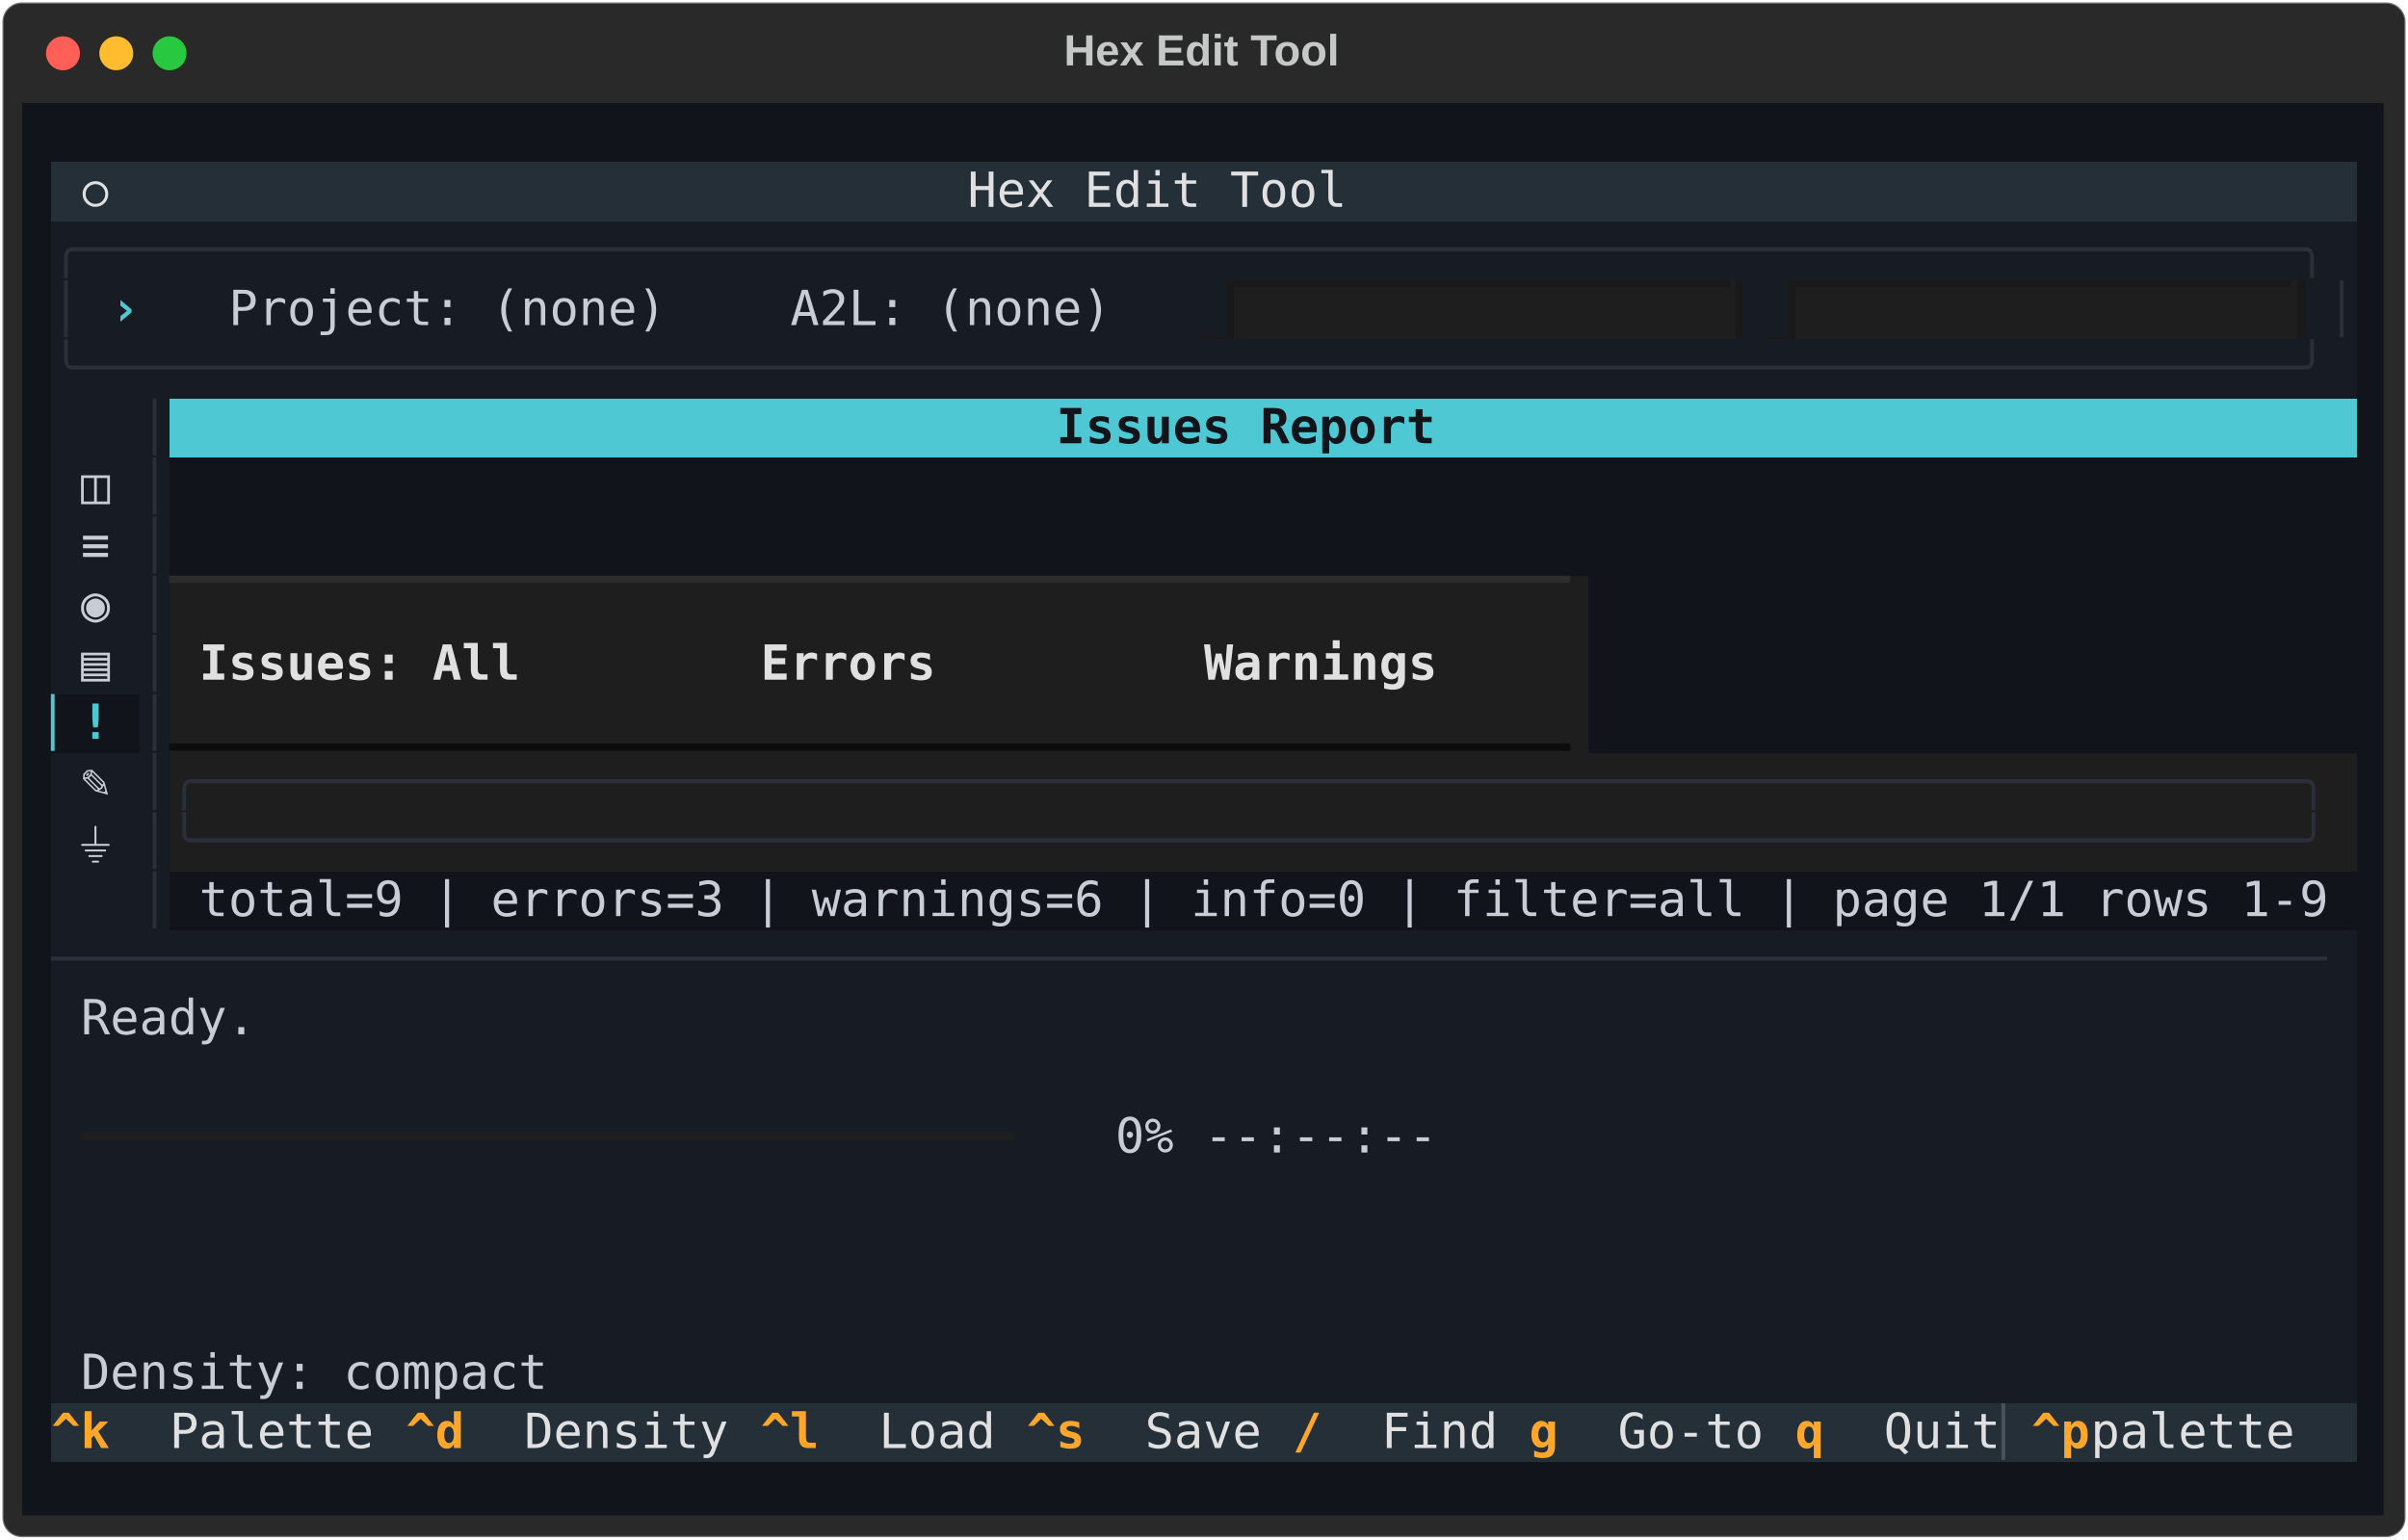
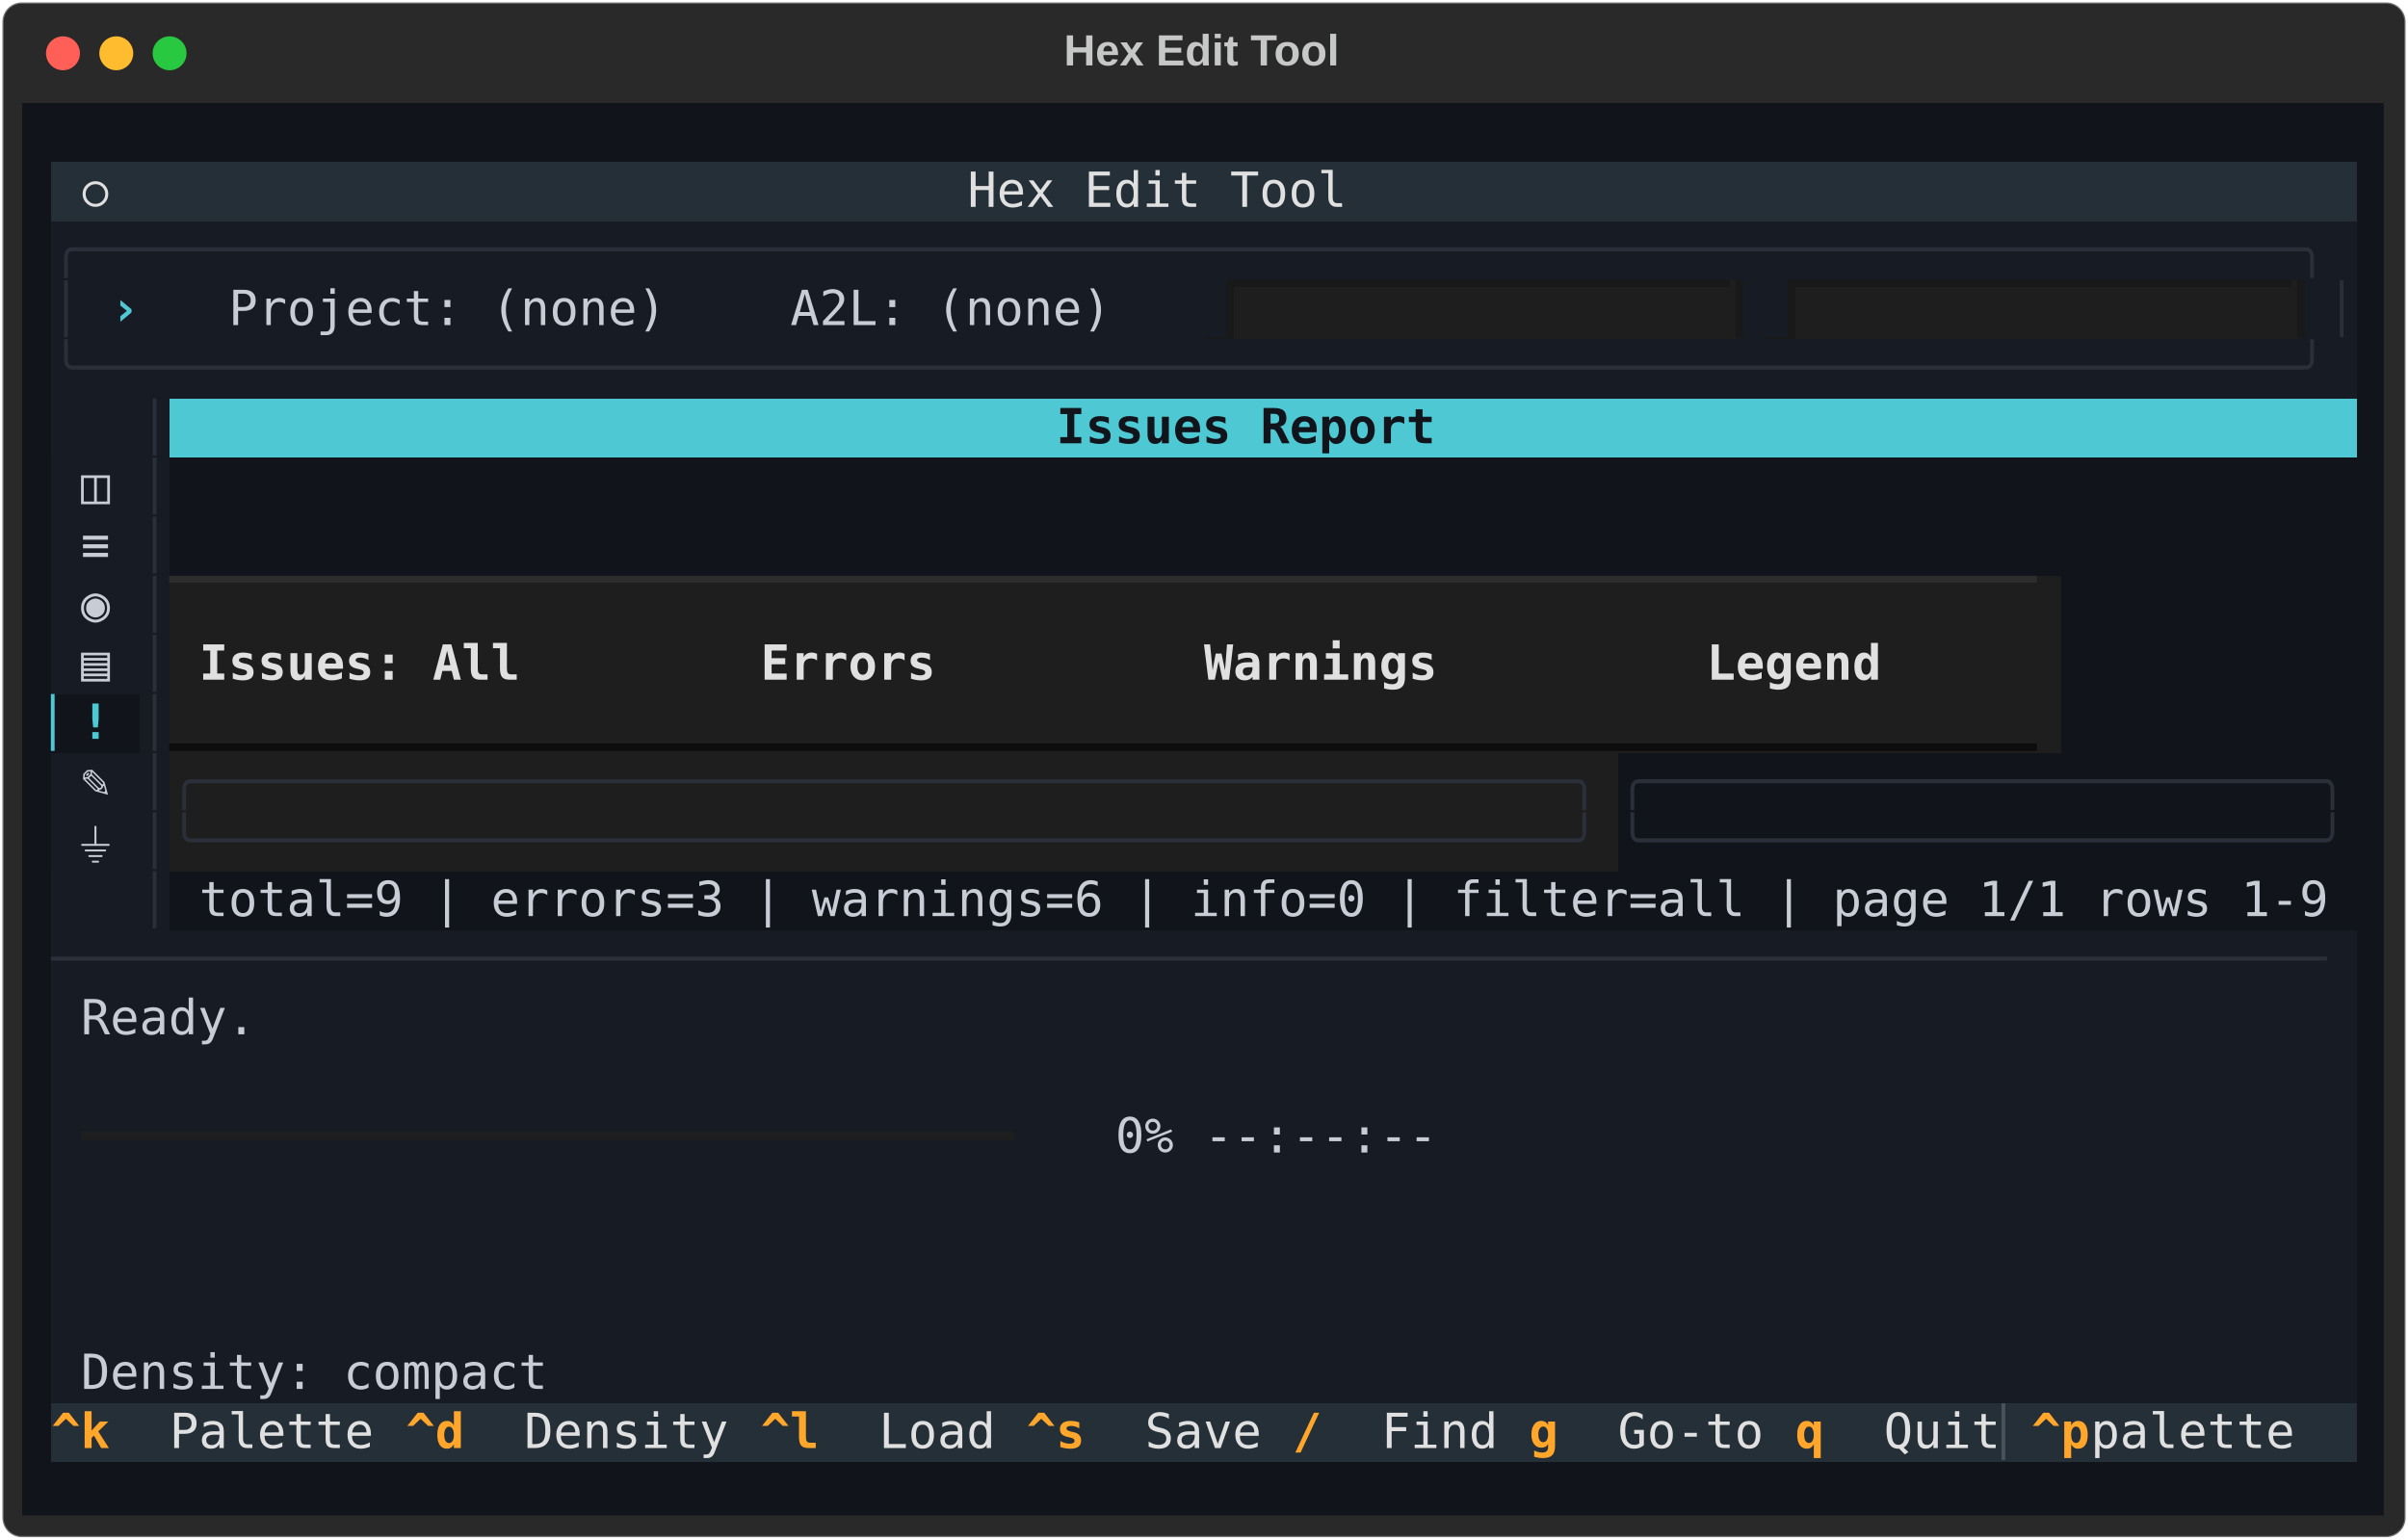
<svg xmlns="http://www.w3.org/2000/svg" class="rich-terminal" viewBox="0 0 994 635.6">
  <style>

    @font-face {
        font-family: "Fira Code";
        src: local("FiraCode-Regular"),
                url("https://cdnjs.cloudflare.com/ajax/libs/firacode/6.2.0/woff2/FiraCode-Regular.woff2") format("woff2"),
                url("https://cdnjs.cloudflare.com/ajax/libs/firacode/6.2.0/woff/FiraCode-Regular.woff") format("woff");
        font-style: normal;
        font-weight: 400;
    }
    @font-face {
        font-family: "Fira Code";
        src: local("FiraCode-Bold"),
                url("https://cdnjs.cloudflare.com/ajax/libs/firacode/6.2.0/woff2/FiraCode-Bold.woff2") format("woff2"),
                url("https://cdnjs.cloudflare.com/ajax/libs/firacode/6.2.0/woff/FiraCode-Bold.woff") format("woff");
        font-style: bold;
        font-weight: 700;
    }

    .terminal-matrix {
        font-family: Fira Code, monospace;
        font-size: 20px;
        line-height: 24.4px;
        font-variant-east-asian: full-width;
    }

    .terminal-title {
        font-size: 18px;
        font-weight: bold;
        font-family: arial;
    }

    .terminal-r1 { fill: #c5c8c6 }
.terminal-r2 { fill: #e0e0e0 }
.terminal-r3 { fill: #2a2f3a }
.terminal-r4 { fill: #4ec9d4;font-weight: bold }
.terminal-r5 { fill: #c8ccd4 }
.terminal-r6 { fill: #171b23 }
.terminal-r7 { fill: #191919 }
.terminal-r8 { fill: #11141a;font-weight: bold }
.terminal-r9 { fill: #2d2d2d }
.terminal-r10 { fill: #e0e0e0;font-weight: bold }
.terminal-r11 { fill: #4ec9d4 }
.terminal-r12 { fill: #0d0d0d }
.terminal-r13 { fill: #1e1e1e }
.terminal-r14 { fill: #ffa62b;font-weight: bold }
.terminal-r15 { fill: #495259 }
    </style>
  <defs>
    <clipPath id="terminal-clip-terminal">
      <rect x="0" y="0" width="975.0" height="584.6" />
    </clipPath>
    <clipPath id="terminal-line-0">
      <rect x="0" y="1.5" width="976" height="24.65" />
    </clipPath>
    <clipPath id="terminal-line-1">
      <rect x="0" y="25.9" width="976" height="24.65" />
    </clipPath>
    <clipPath id="terminal-line-2">
      <rect x="0" y="50.3" width="976" height="24.65" />
    </clipPath>
    <clipPath id="terminal-line-3">
      <rect x="0" y="74.7" width="976" height="24.65" />
    </clipPath>
    <clipPath id="terminal-line-4">
      <rect x="0" y="99.1" width="976" height="24.65" />
    </clipPath>
    <clipPath id="terminal-line-5">
      <rect x="0" y="123.5" width="976" height="24.65" />
    </clipPath>
    <clipPath id="terminal-line-6">
      <rect x="0" y="147.9" width="976" height="24.65" />
    </clipPath>
    <clipPath id="terminal-line-7">
      <rect x="0" y="172.3" width="976" height="24.65" />
    </clipPath>
    <clipPath id="terminal-line-8">
      <rect x="0" y="196.7" width="976" height="24.65" />
    </clipPath>
    <clipPath id="terminal-line-9">
      <rect x="0" y="221.1" width="976" height="24.65" />
    </clipPath>
    <clipPath id="terminal-line-10">
      <rect x="0" y="245.5" width="976" height="24.65" />
    </clipPath>
    <clipPath id="terminal-line-11">
      <rect x="0" y="269.9" width="976" height="24.65" />
    </clipPath>
    <clipPath id="terminal-line-12">
      <rect x="0" y="294.3" width="976" height="24.65" />
    </clipPath>
    <clipPath id="terminal-line-13">
      <rect x="0" y="318.7" width="976" height="24.65" />
    </clipPath>
    <clipPath id="terminal-line-14">
      <rect x="0" y="343.1" width="976" height="24.65" />
    </clipPath>
    <clipPath id="terminal-line-15">
      <rect x="0" y="367.5" width="976" height="24.65" />
    </clipPath>
    <clipPath id="terminal-line-16">
      <rect x="0" y="391.9" width="976" height="24.65" />
    </clipPath>
    <clipPath id="terminal-line-17">
      <rect x="0" y="416.3" width="976" height="24.65" />
    </clipPath>
    <clipPath id="terminal-line-18">
      <rect x="0" y="440.7" width="976" height="24.65" />
    </clipPath>
    <clipPath id="terminal-line-19">
      <rect x="0" y="465.1" width="976" height="24.65" />
    </clipPath>
    <clipPath id="terminal-line-20">
      <rect x="0" y="489.5" width="976" height="24.65" />
    </clipPath>
    <clipPath id="terminal-line-21">
      <rect x="0" y="513.9" width="976" height="24.65" />
    </clipPath>
    <clipPath id="terminal-line-22">
      <rect x="0" y="538.3" width="976" height="24.65" />
    </clipPath>
  </defs>
  <rect fill="#292929" stroke="rgba(255,255,255,0.35)" stroke-width="1" x="1" y="1" width="992" height="633.6" rx="8" />
  <text class="terminal-title" fill="#c5c8c6" text-anchor="middle" x="496" y="27">Hex Edit Tool</text>
  <g transform="translate(26,22)">
    <circle cx="0" cy="0" r="7" fill="#ff5f57" />
    <circle cx="22" cy="0" r="7" fill="#febc2e" />
    <circle cx="44" cy="0" r="7" fill="#28c840" />
  </g>
  <g transform="translate(9, 41)" clip-path="url(#terminal-clip-terminal)">
    <rect fill="#11141a" x="0" y="1.5" width="976" height="24.65" shape-rendering="crispEdges" />
    <rect fill="#11141a" x="0" y="25.9" width="12.2" height="24.65" shape-rendering="crispEdges" />
    <rect fill="#242f38" x="12.2" y="25.9" width="12.2" height="24.65" shape-rendering="crispEdges" />
    <rect fill="#242f38" x="24.4" y="25.9" width="12.2" height="24.65" shape-rendering="crispEdges" />
    <rect fill="#242f38" x="36.6" y="25.9" width="61" height="24.65" shape-rendering="crispEdges" />
    <rect fill="#242f38" x="97.6" y="25.9" width="12.2" height="24.65" shape-rendering="crispEdges" />
    <rect fill="#242f38" x="109.8" y="25.9" width="280.6" height="24.65" shape-rendering="crispEdges" />
    <rect fill="#242f38" x="390.4" y="25.9" width="158.6" height="24.65" shape-rendering="crispEdges" />
    <rect fill="#242f38" x="549" y="25.9" width="292.8" height="24.65" shape-rendering="crispEdges" />
    <rect fill="#242f38" x="841.8" y="25.9" width="12.2" height="24.65" shape-rendering="crispEdges" />
    <rect fill="#242f38" x="854" y="25.9" width="0" height="24.65" shape-rendering="crispEdges" />
    <rect fill="#242f38" x="854" y="25.9" width="109.8" height="24.65" shape-rendering="crispEdges" />
    <rect fill="#11141a" x="963.8" y="25.9" width="12.2" height="24.65" shape-rendering="crispEdges" />
    <rect fill="#11141a" x="0" y="50.3" width="12.2" height="24.65" shape-rendering="crispEdges" />
    <rect fill="#171b23" x="12.2" y="50.3" width="951.6" height="24.65" shape-rendering="crispEdges" />
    <rect fill="#11141a" x="963.8" y="50.3" width="12.2" height="24.65" shape-rendering="crispEdges" />
    <rect fill="#11141a" x="0" y="74.7" width="12.2" height="24.65" shape-rendering="crispEdges" />
    <rect fill="#171b23" x="12.2" y="74.7" width="12.2" height="24.65" shape-rendering="crispEdges" />
    <rect fill="#171b23" x="24.4" y="74.7" width="12.2" height="24.65" shape-rendering="crispEdges" />
    <rect fill="#171b23" x="36.6" y="74.7" width="12.2" height="24.65" shape-rendering="crispEdges" />
    <rect fill="#171b23" x="48.8" y="74.7" width="12.2" height="24.65" shape-rendering="crispEdges" />
    <rect fill="#171b23" x="61" y="74.7" width="24.4" height="24.65" shape-rendering="crispEdges" />
    <rect fill="#171b23" x="85.4" y="74.7" width="183" height="24.65" shape-rendering="crispEdges" />
    <rect fill="#171b23" x="268.4" y="74.7" width="48.8" height="24.65" shape-rendering="crispEdges" />
    <rect fill="#171b23" x="317.2" y="74.7" width="134.2" height="24.65" shape-rendering="crispEdges" />
    <rect fill="#171b23" x="451.4" y="74.7" width="12.2" height="24.65" shape-rendering="crispEdges" />
    <rect fill="#171b23" x="463.6" y="74.7" width="24.4" height="24.65" shape-rendering="crispEdges" />
    <rect fill="#191919" x="488" y="74.7" width="12.2" height="24.65" shape-rendering="crispEdges" />
    <rect fill="#1e1e1e" x="500.2" y="74.7" width="207.4" height="24.65" shape-rendering="crispEdges" />
    <rect fill="#171b23" x="707.6" y="74.7" width="12.2" height="24.65" shape-rendering="crispEdges" />
    <rect fill="#191919" x="719.8" y="74.7" width="12.2" height="24.65" shape-rendering="crispEdges" />
    <rect fill="#1e1e1e" x="732" y="74.7" width="207.4" height="24.65" shape-rendering="crispEdges" />
    <rect fill="#171b23" x="939.4" y="74.7" width="12.2" height="24.65" shape-rendering="crispEdges" />
    <rect fill="#171b23" x="951.6" y="74.7" width="12.2" height="24.65" shape-rendering="crispEdges" />
    <rect fill="#11141a" x="963.8" y="74.7" width="12.2" height="24.65" shape-rendering="crispEdges" />
    <rect fill="#11141a" x="0" y="99.1" width="12.2" height="24.65" shape-rendering="crispEdges" />
    <rect fill="#171b23" x="12.2" y="99.1" width="951.6" height="24.65" shape-rendering="crispEdges" />
    <rect fill="#11141a" x="963.8" y="99.1" width="12.2" height="24.65" shape-rendering="crispEdges" />
    <rect fill="#11141a" x="0" y="123.5" width="12.2" height="24.65" shape-rendering="crispEdges" />
    <rect fill="#171b23" x="12.2" y="123.5" width="36.6" height="24.65" shape-rendering="crispEdges" />
    <rect fill="#171b23" x="48.8" y="123.5" width="12.2" height="24.65" shape-rendering="crispEdges" />
    <rect fill="#4ec9d4" x="61" y="123.5" width="366" height="24.65" shape-rendering="crispEdges" />
    <rect fill="#4ec9d4" x="427" y="123.5" width="158.6" height="24.65" shape-rendering="crispEdges" />
    <rect fill="#4ec9d4" x="585.6" y="123.5" width="378.2" height="24.65" shape-rendering="crispEdges" />
    <rect fill="#11141a" x="963.8" y="123.5" width="12.2" height="24.65" shape-rendering="crispEdges" />
    <rect fill="#11141a" x="0" y="147.9" width="12.2" height="24.65" shape-rendering="crispEdges" />
    <rect fill="#171b23" x="12.2" y="147.9" width="12.2" height="24.65" shape-rendering="crispEdges" />
    <rect fill="#171b23" x="24.4" y="147.9" width="12.2" height="24.65" shape-rendering="crispEdges" />
    <rect fill="#171b23" x="36.6" y="147.9" width="12.2" height="24.65" shape-rendering="crispEdges" />
    <rect fill="#171b23" x="48.8" y="147.9" width="12.2" height="24.65" shape-rendering="crispEdges" />
    <rect fill="#11141a" x="61" y="147.9" width="915" height="24.65" shape-rendering="crispEdges" />
    <rect fill="#11141a" x="0" y="172.3" width="12.2" height="24.65" shape-rendering="crispEdges" />
    <rect fill="#171b23" x="12.2" y="172.3" width="12.2" height="24.65" shape-rendering="crispEdges" />
    <rect fill="#171b23" x="24.4" y="172.3" width="12.2" height="24.65" shape-rendering="crispEdges" />
    <rect fill="#171b23" x="36.6" y="172.3" width="12.2" height="24.65" shape-rendering="crispEdges" />
    <rect fill="#171b23" x="48.8" y="172.3" width="12.2" height="24.65" shape-rendering="crispEdges" />
    <rect fill="#11141a" x="61" y="172.3" width="915" height="24.65" shape-rendering="crispEdges" />
    <rect fill="#11141a" x="0" y="196.7" width="12.2" height="24.65" shape-rendering="crispEdges" />
    <rect fill="#171b23" x="12.2" y="196.7" width="12.2" height="24.65" shape-rendering="crispEdges" />
    <rect fill="#171b23" x="24.4" y="196.7" width="12.2" height="24.65" shape-rendering="crispEdges" />
    <rect fill="#171b23" x="36.6" y="196.7" width="12.2" height="24.65" shape-rendering="crispEdges" />
    <rect fill="#171b23" x="48.8" y="196.7" width="12.2" height="24.65" shape-rendering="crispEdges" />
-     <rect fill="#1e1e1e" x="61" y="196.7" width="585.6" height="24.65" shape-rendering="crispEdges" />
-     <rect fill="#11141a" x="646.6" y="196.7" width="329.4" height="24.65" shape-rendering="crispEdges" />
+     <rect fill="#1e1e1e" x="61" y="196.7" width="780.8" height="24.65" shape-rendering="crispEdges" />
+     <rect fill="#11141a" x="841.8" y="196.7" width="134.2" height="24.65" shape-rendering="crispEdges" />
    <rect fill="#11141a" x="0" y="221.1" width="12.2" height="24.65" shape-rendering="crispEdges" />
    <rect fill="#171b23" x="12.2" y="221.1" width="12.2" height="24.65" shape-rendering="crispEdges" />
    <rect fill="#171b23" x="24.4" y="221.1" width="12.2" height="24.65" shape-rendering="crispEdges" />
    <rect fill="#171b23" x="36.6" y="221.1" width="12.2" height="24.65" shape-rendering="crispEdges" />
    <rect fill="#171b23" x="48.8" y="221.1" width="12.2" height="24.65" shape-rendering="crispEdges" />
    <rect fill="#1e1e1e" x="61" y="221.1" width="12.2" height="24.65" shape-rendering="crispEdges" />
    <rect fill="#1e1e1e" x="73.2" y="221.1" width="158.6" height="24.65" shape-rendering="crispEdges" />
    <rect fill="#1e1e1e" x="231.8" y="221.1" width="73.2" height="24.65" shape-rendering="crispEdges" />
    <rect fill="#1e1e1e" x="305" y="221.1" width="97.6" height="24.65" shape-rendering="crispEdges" />
    <rect fill="#1e1e1e" x="402.6" y="221.1" width="85.4" height="24.65" shape-rendering="crispEdges" />
    <rect fill="#1e1e1e" x="488" y="221.1" width="122" height="24.65" shape-rendering="crispEdges" />
-     <rect fill="#1e1e1e" x="610" y="221.1" width="36.6" height="24.65" shape-rendering="crispEdges" />
-     <rect fill="#11141a" x="646.6" y="221.1" width="329.4" height="24.65" shape-rendering="crispEdges" />
+     <rect fill="#1e1e1e" x="610" y="221.1" width="85.4" height="24.65" shape-rendering="crispEdges" />
+     <rect fill="#1e1e1e" x="695.4" y="221.1" width="97.6" height="24.65" shape-rendering="crispEdges" />
+     <rect fill="#1e1e1e" x="793" y="221.1" width="48.8" height="24.65" shape-rendering="crispEdges" />
+     <rect fill="#11141a" x="841.8" y="221.1" width="134.2" height="24.65" shape-rendering="crispEdges" />
    <rect fill="#11141a" x="0" y="245.5" width="12.2" height="24.65" shape-rendering="crispEdges" />
    <rect fill="#11141a" x="12.2" y="245.5" width="12.2" height="24.65" shape-rendering="crispEdges" />
    <rect fill="#11141a" x="24.4" y="245.5" width="12.2" height="24.65" shape-rendering="crispEdges" />
    <rect fill="#11141a" x="36.6" y="245.5" width="12.2" height="24.65" shape-rendering="crispEdges" />
    <rect fill="#171b23" x="48.8" y="245.5" width="12.2" height="24.65" shape-rendering="crispEdges" />
-     <rect fill="#1e1e1e" x="61" y="245.5" width="585.6" height="24.65" shape-rendering="crispEdges" />
-     <rect fill="#11141a" x="646.6" y="245.5" width="329.4" height="24.65" shape-rendering="crispEdges" />
+     <rect fill="#1e1e1e" x="61" y="245.5" width="780.8" height="24.65" shape-rendering="crispEdges" />
+     <rect fill="#11141a" x="841.8" y="245.5" width="134.2" height="24.65" shape-rendering="crispEdges" />
    <rect fill="#11141a" x="0" y="269.9" width="12.2" height="24.65" shape-rendering="crispEdges" />
    <rect fill="#171b23" x="12.2" y="269.9" width="12.2" height="24.65" shape-rendering="crispEdges" />
    <rect fill="#171b23" x="24.4" y="269.9" width="12.2" height="24.65" shape-rendering="crispEdges" />
    <rect fill="#171b23" x="36.6" y="269.9" width="12.2" height="24.65" shape-rendering="crispEdges" />
    <rect fill="#171b23" x="48.8" y="269.9" width="12.2" height="24.65" shape-rendering="crispEdges" />
-     <rect fill="#1e1e1e" x="61" y="269.9" width="902.8" height="24.65" shape-rendering="crispEdges" />
+     <rect fill="#1e1e1e" x="61" y="269.9" width="597.8" height="24.65" shape-rendering="crispEdges" />
+     <rect fill="#11141a" x="658.8" y="269.9" width="305" height="24.65" shape-rendering="crispEdges" />
    <rect fill="#11141a" x="963.8" y="269.9" width="12.2" height="24.65" shape-rendering="crispEdges" />
    <rect fill="#11141a" x="0" y="294.3" width="12.2" height="24.65" shape-rendering="crispEdges" />
    <rect fill="#171b23" x="12.2" y="294.3" width="12.2" height="24.65" shape-rendering="crispEdges" />
    <rect fill="#171b23" x="24.4" y="294.3" width="12.2" height="24.65" shape-rendering="crispEdges" />
    <rect fill="#171b23" x="36.6" y="294.3" width="12.2" height="24.65" shape-rendering="crispEdges" />
    <rect fill="#171b23" x="48.8" y="294.3" width="12.2" height="24.65" shape-rendering="crispEdges" />
-     <rect fill="#1e1e1e" x="61" y="294.3" width="902.8" height="24.65" shape-rendering="crispEdges" />
+     <rect fill="#1e1e1e" x="61" y="294.3" width="597.8" height="24.65" shape-rendering="crispEdges" />
+     <rect fill="#11141a" x="658.8" y="294.3" width="305" height="24.65" shape-rendering="crispEdges" />
    <rect fill="#11141a" x="963.8" y="294.3" width="12.2" height="24.65" shape-rendering="crispEdges" />
    <rect fill="#11141a" x="0" y="318.7" width="12.2" height="24.65" shape-rendering="crispEdges" />
    <rect fill="#171b23" x="12.2" y="318.7" width="36.6" height="24.65" shape-rendering="crispEdges" />
    <rect fill="#171b23" x="48.8" y="318.7" width="12.2" height="24.65" shape-rendering="crispEdges" />
    <rect fill="#11141a" x="61" y="318.7" width="12.2" height="24.65" shape-rendering="crispEdges" />
    <rect fill="#11141a" x="73.2" y="318.7" width="890.6" height="24.65" shape-rendering="crispEdges" />
    <rect fill="#11141a" x="963.8" y="318.7" width="12.2" height="24.65" shape-rendering="crispEdges" />
    <rect fill="#11141a" x="0" y="343.1" width="12.2" height="24.65" shape-rendering="crispEdges" />
    <rect fill="#171b23" x="12.2" y="343.1" width="951.6" height="24.65" shape-rendering="crispEdges" />
    <rect fill="#11141a" x="963.8" y="343.1" width="12.2" height="24.65" shape-rendering="crispEdges" />
    <rect fill="#11141a" x="0" y="367.5" width="12.2" height="24.65" shape-rendering="crispEdges" />
    <rect fill="#171b23" x="12.2" y="367.5" width="12.2" height="24.65" shape-rendering="crispEdges" />
    <rect fill="#171b23" x="24.4" y="367.5" width="73.2" height="24.65" shape-rendering="crispEdges" />
    <rect fill="#171b23" x="97.6" y="367.5" width="866.2" height="24.65" shape-rendering="crispEdges" />
    <rect fill="#11141a" x="963.8" y="367.5" width="12.2" height="24.65" shape-rendering="crispEdges" />
    <rect fill="#11141a" x="0" y="391.9" width="12.2" height="24.65" shape-rendering="crispEdges" />
    <rect fill="#171b23" x="12.2" y="391.9" width="951.6" height="24.65" shape-rendering="crispEdges" />
    <rect fill="#11141a" x="963.8" y="391.9" width="12.2" height="24.65" shape-rendering="crispEdges" />
    <rect fill="#11141a" x="0" y="416.3" width="12.2" height="24.65" shape-rendering="crispEdges" />
    <rect fill="#171b23" x="12.2" y="416.3" width="12.2" height="24.65" shape-rendering="crispEdges" />
    <rect fill="#171b23" x="24.4" y="416.3" width="390.4" height="24.65" shape-rendering="crispEdges" />
    <rect fill="#171b23" x="414.8" y="416.3" width="36.6" height="24.65" shape-rendering="crispEdges" />
    <rect fill="#171b23" x="451.4" y="416.3" width="24.4" height="24.65" shape-rendering="crispEdges" />
    <rect fill="#171b23" x="475.8" y="416.3" width="12.2" height="24.65" shape-rendering="crispEdges" />
    <rect fill="#171b23" x="488" y="416.3" width="97.6" height="24.65" shape-rendering="crispEdges" />
    <rect fill="#171b23" x="585.6" y="416.3" width="378.2" height="24.65" shape-rendering="crispEdges" />
    <rect fill="#11141a" x="963.8" y="416.3" width="12.2" height="24.65" shape-rendering="crispEdges" />
    <rect fill="#11141a" x="0" y="440.7" width="12.2" height="24.65" shape-rendering="crispEdges" />
    <rect fill="#171b23" x="12.2" y="440.7" width="951.6" height="24.65" shape-rendering="crispEdges" />
    <rect fill="#11141a" x="963.8" y="440.7" width="12.2" height="24.65" shape-rendering="crispEdges" />
    <rect fill="#11141a" x="0" y="465.1" width="12.2" height="24.65" shape-rendering="crispEdges" />
    <rect fill="#171b23" x="12.2" y="465.1" width="951.6" height="24.65" shape-rendering="crispEdges" />
    <rect fill="#11141a" x="963.8" y="465.1" width="12.2" height="24.65" shape-rendering="crispEdges" />
    <rect fill="#11141a" x="0" y="489.5" width="12.2" height="24.65" shape-rendering="crispEdges" />
    <rect fill="#171b23" x="12.2" y="489.5" width="951.6" height="24.65" shape-rendering="crispEdges" />
    <rect fill="#11141a" x="963.8" y="489.5" width="12.2" height="24.65" shape-rendering="crispEdges" />
    <rect fill="#11141a" x="0" y="513.9" width="12.2" height="24.65" shape-rendering="crispEdges" />
    <rect fill="#171b23" x="12.2" y="513.9" width="12.2" height="24.65" shape-rendering="crispEdges" />
    <rect fill="#171b23" x="24.4" y="513.9" width="195.2" height="24.65" shape-rendering="crispEdges" />
    <rect fill="#171b23" x="219.6" y="513.9" width="744.2" height="24.65" shape-rendering="crispEdges" />
    <rect fill="#11141a" x="963.8" y="513.9" width="12.2" height="24.65" shape-rendering="crispEdges" />
    <rect fill="#11141a" x="0" y="538.3" width="12.2" height="24.65" shape-rendering="crispEdges" />
    <rect fill="#242f38" x="12.2" y="538.3" width="48.8" height="24.65" shape-rendering="crispEdges" />
    <rect fill="#242f38" x="61" y="538.3" width="97.6" height="24.65" shape-rendering="crispEdges" />
    <rect fill="#242f38" x="158.6" y="538.3" width="48.8" height="24.65" shape-rendering="crispEdges" />
    <rect fill="#242f38" x="207.4" y="538.3" width="97.6" height="24.65" shape-rendering="crispEdges" />
    <rect fill="#242f38" x="305" y="538.3" width="48.8" height="24.65" shape-rendering="crispEdges" />
    <rect fill="#242f38" x="353.8" y="538.3" width="61" height="24.65" shape-rendering="crispEdges" />
    <rect fill="#242f38" x="414.8" y="538.3" width="48.8" height="24.65" shape-rendering="crispEdges" />
    <rect fill="#242f38" x="463.6" y="538.3" width="61" height="24.65" shape-rendering="crispEdges" />
    <rect fill="#242f38" x="524.6" y="538.3" width="36.6" height="24.65" shape-rendering="crispEdges" />
    <rect fill="#242f38" x="561.2" y="538.3" width="61" height="24.65" shape-rendering="crispEdges" />
    <rect fill="#242f38" x="622.2" y="538.3" width="36.6" height="24.65" shape-rendering="crispEdges" />
    <rect fill="#242f38" x="658.8" y="538.3" width="73.2" height="24.65" shape-rendering="crispEdges" />
    <rect fill="#242f38" x="732" y="538.3" width="36.6" height="24.65" shape-rendering="crispEdges" />
    <rect fill="#242f38" x="768.6" y="538.3" width="48.8" height="24.65" shape-rendering="crispEdges" />
    <rect fill="#242f38" x="817.4" y="538.3" width="12.2" height="24.65" shape-rendering="crispEdges" />
    <rect fill="#242f38" x="829.6" y="538.3" width="24.4" height="24.65" shape-rendering="crispEdges" />
    <rect fill="#242f38" x="854" y="538.3" width="97.6" height="24.65" shape-rendering="crispEdges" />
    <rect fill="#242f38" x="951.6" y="538.3" width="12.2" height="24.65" shape-rendering="crispEdges" />
    <rect fill="#11141a" x="963.8" y="538.3" width="12.2" height="24.65" shape-rendering="crispEdges" />
    <rect fill="#11141a" x="0" y="562.7" width="976" height="24.65" shape-rendering="crispEdges" />
    <g class="terminal-matrix">
      <text class="terminal-r1" x="976" y="20" textLength="12.2" clip-path="url(#terminal-line-0)">
</text>
      <text class="terminal-r2" x="24.4" y="44.4" textLength="12.2" clip-path="url(#terminal-line-1)">⭘</text>
      <text class="terminal-r2" x="390.4" y="44.4" textLength="158.6" clip-path="url(#terminal-line-1)">Hex Edit Tool</text>
      <text class="terminal-r1" x="976" y="44.4" textLength="12.2" clip-path="url(#terminal-line-1)">
</text>
      <text class="terminal-r3" x="12.2" y="68.8" textLength="951.6" clip-path="url(#terminal-line-2)">╭────────────────────────────────────────────────────────────────────────────╮</text>
      <text class="terminal-r1" x="976" y="68.8" textLength="12.2" clip-path="url(#terminal-line-2)">
</text>
      <text class="terminal-r3" x="12.2" y="93.2" textLength="12.2" clip-path="url(#terminal-line-3)">│</text>
      <text class="terminal-r4" x="36.6" y="93.2" textLength="12.2" clip-path="url(#terminal-line-3)">›</text>
      <text class="terminal-r5" x="85.4" y="93.2" textLength="183" clip-path="url(#terminal-line-3)">Project: (none)</text>
      <text class="terminal-r5" x="317.2" y="93.2" textLength="134.2" clip-path="url(#terminal-line-3)">A2L: (none)</text>
      <text class="terminal-r6" x="488" y="93.2" textLength="12.2" clip-path="url(#terminal-line-3)">▊</text>
      <text class="terminal-r7" x="500.2" y="93.2" textLength="207.4" clip-path="url(#terminal-line-3)">▔▔▔▔▔▔▔▔▔▔▔▔▔▔▔▔▔</text>
      <text class="terminal-r7" x="707.6" y="93.2" textLength="12.2" clip-path="url(#terminal-line-3)">▎</text>
      <text class="terminal-r6" x="719.8" y="93.2" textLength="12.2" clip-path="url(#terminal-line-3)">▊</text>
      <text class="terminal-r7" x="732" y="93.2" textLength="207.4" clip-path="url(#terminal-line-3)">▔▔▔▔▔▔▔▔▔▔▔▔▔▔▔▔▔</text>
      <text class="terminal-r7" x="939.4" y="93.2" textLength="12.2" clip-path="url(#terminal-line-3)">▎</text>
      <text class="terminal-r3" x="951.6" y="93.2" textLength="12.2" clip-path="url(#terminal-line-3)">│</text>
      <text class="terminal-r1" x="976" y="93.2" textLength="12.2" clip-path="url(#terminal-line-3)">
</text>
      <text class="terminal-r3" x="12.2" y="117.6" textLength="951.6" clip-path="url(#terminal-line-4)">╰────────────────────────────────────────────────────────────────────────────╯</text>
      <text class="terminal-r1" x="976" y="117.6" textLength="12.2" clip-path="url(#terminal-line-4)">
</text>
      <text class="terminal-r3" x="48.8" y="142" textLength="12.2" clip-path="url(#terminal-line-5)">│</text>
      <text class="terminal-r8" x="427" y="142" textLength="158.6" clip-path="url(#terminal-line-5)">Issues Report</text>
      <text class="terminal-r1" x="976" y="142" textLength="12.2" clip-path="url(#terminal-line-5)">
</text>
      <text class="terminal-r6" x="12.2" y="166.4" textLength="12.2" clip-path="url(#terminal-line-6)">▏</text>
      <text class="terminal-r5" x="24.4" y="166.4" textLength="12.2" clip-path="url(#terminal-line-6)">◫</text>
      <text class="terminal-r3" x="48.8" y="166.4" textLength="12.2" clip-path="url(#terminal-line-6)">│</text>
      <text class="terminal-r1" x="976" y="166.4" textLength="12.2" clip-path="url(#terminal-line-6)">
</text>
      <text class="terminal-r6" x="12.2" y="190.8" textLength="12.2" clip-path="url(#terminal-line-7)">▏</text>
      <text class="terminal-r5" x="24.4" y="190.8" textLength="12.2" clip-path="url(#terminal-line-7)">≡</text>
      <text class="terminal-r3" x="48.8" y="190.8" textLength="12.2" clip-path="url(#terminal-line-7)">│</text>
      <text class="terminal-r1" x="976" y="190.8" textLength="12.2" clip-path="url(#terminal-line-7)">
</text>
      <text class="terminal-r6" x="12.2" y="215.2" textLength="12.2" clip-path="url(#terminal-line-8)">▏</text>
      <text class="terminal-r5" x="24.4" y="215.2" textLength="12.2" clip-path="url(#terminal-line-8)">◉</text>
      <text class="terminal-r3" x="48.8" y="215.2" textLength="12.2" clip-path="url(#terminal-line-8)">│</text>
-       <text class="terminal-r9" x="61" y="215.2" textLength="585.6" clip-path="url(#terminal-line-8)">▔▔▔▔▔▔▔▔▔▔▔▔▔▔▔▔▔▔▔▔▔▔▔▔▔▔▔▔▔▔▔▔▔▔▔▔▔▔▔▔▔▔▔▔▔▔▔▔</text>
+       <text class="terminal-r9" x="61" y="215.2" textLength="780.8" clip-path="url(#terminal-line-8)">▔▔▔▔▔▔▔▔▔▔▔▔▔▔▔▔▔▔▔▔▔▔▔▔▔▔▔▔▔▔▔▔▔▔▔▔▔▔▔▔▔▔▔▔▔▔▔▔▔▔▔▔▔▔▔▔▔▔▔▔▔▔▔▔</text>
      <text class="terminal-r1" x="976" y="215.2" textLength="12.2" clip-path="url(#terminal-line-8)">
</text>
      <text class="terminal-r6" x="12.2" y="239.6" textLength="12.2" clip-path="url(#terminal-line-9)">▏</text>
      <text class="terminal-r5" x="24.4" y="239.6" textLength="12.2" clip-path="url(#terminal-line-9)">▤</text>
      <text class="terminal-r3" x="48.8" y="239.6" textLength="12.2" clip-path="url(#terminal-line-9)">│</text>
      <text class="terminal-r10" x="73.2" y="239.6" textLength="158.6" clip-path="url(#terminal-line-9)"> Issues: All </text>
      <text class="terminal-r10" x="305" y="239.6" textLength="97.6" clip-path="url(#terminal-line-9)"> Errors </text>
      <text class="terminal-r10" x="488" y="239.6" textLength="122" clip-path="url(#terminal-line-9)"> Warnings </text>
+       <text class="terminal-r10" x="695.4" y="239.6" textLength="97.6" clip-path="url(#terminal-line-9)"> Legend </text>
      <text class="terminal-r1" x="976" y="239.6" textLength="12.2" clip-path="url(#terminal-line-9)">
</text>
      <text class="terminal-r11" x="12.2" y="264" textLength="12.2" clip-path="url(#terminal-line-10)">▏</text>
      <text class="terminal-r4" x="24.4" y="264" textLength="12.2" clip-path="url(#terminal-line-10)">!</text>
      <text class="terminal-r3" x="48.8" y="264" textLength="12.2" clip-path="url(#terminal-line-10)">│</text>
-       <text class="terminal-r12" x="61" y="264" textLength="585.6" clip-path="url(#terminal-line-10)">▁▁▁▁▁▁▁▁▁▁▁▁▁▁▁▁▁▁▁▁▁▁▁▁▁▁▁▁▁▁▁▁▁▁▁▁▁▁▁▁▁▁▁▁▁▁▁▁</text>
+       <text class="terminal-r12" x="61" y="264" textLength="780.8" clip-path="url(#terminal-line-10)">▁▁▁▁▁▁▁▁▁▁▁▁▁▁▁▁▁▁▁▁▁▁▁▁▁▁▁▁▁▁▁▁▁▁▁▁▁▁▁▁▁▁▁▁▁▁▁▁▁▁▁▁▁▁▁▁▁▁▁▁▁▁▁▁</text>
      <text class="terminal-r1" x="976" y="264" textLength="12.2" clip-path="url(#terminal-line-10)">
</text>
      <text class="terminal-r6" x="12.2" y="288.4" textLength="12.2" clip-path="url(#terminal-line-11)">▏</text>
      <text class="terminal-r5" x="24.4" y="288.4" textLength="12.2" clip-path="url(#terminal-line-11)">✎</text>
      <text class="terminal-r3" x="48.8" y="288.4" textLength="12.2" clip-path="url(#terminal-line-11)">│</text>
-       <text class="terminal-r3" x="61" y="288.4" textLength="902.8" clip-path="url(#terminal-line-11)">╭────────────────────────────────────────────────────────────────────────╮</text>
+       <text class="terminal-r3" x="61" y="288.4" textLength="597.8" clip-path="url(#terminal-line-11)">╭───────────────────────────────────────────────╮</text>
+       <text class="terminal-r3" x="658.8" y="288.4" textLength="305" clip-path="url(#terminal-line-11)">╭───────────────────────╮</text>
      <text class="terminal-r1" x="976" y="288.4" textLength="12.2" clip-path="url(#terminal-line-11)">
</text>
      <text class="terminal-r6" x="12.2" y="312.8" textLength="12.2" clip-path="url(#terminal-line-12)">▏</text>
      <text class="terminal-r5" x="24.4" y="312.8" textLength="12.2" clip-path="url(#terminal-line-12)">⏚</text>
      <text class="terminal-r3" x="48.8" y="312.8" textLength="12.2" clip-path="url(#terminal-line-12)">│</text>
-       <text class="terminal-r3" x="61" y="312.8" textLength="902.8" clip-path="url(#terminal-line-12)">╰────────────────────────────────────────────────────────────────────────╯</text>
+       <text class="terminal-r3" x="61" y="312.8" textLength="597.8" clip-path="url(#terminal-line-12)">╰───────────────────────────────────────────────╯</text>
+       <text class="terminal-r3" x="658.8" y="312.8" textLength="305" clip-path="url(#terminal-line-12)">╰───────────────────────╯</text>
      <text class="terminal-r1" x="976" y="312.8" textLength="12.2" clip-path="url(#terminal-line-12)">
</text>
      <text class="terminal-r3" x="48.8" y="337.2" textLength="12.2" clip-path="url(#terminal-line-13)">│</text>
      <text class="terminal-r5" x="73.2" y="337.2" textLength="890.6" clip-path="url(#terminal-line-13)">total=9 | errors=3 | warnings=6 | info=0 | filter=all | page 1/1 rows 1-9</text>
      <text class="terminal-r1" x="976" y="337.2" textLength="12.2" clip-path="url(#terminal-line-13)">
</text>
      <text class="terminal-r3" x="12.2" y="361.6" textLength="951.6" clip-path="url(#terminal-line-14)">──────────────────────────────────────────────────────────────────────────────</text>
      <text class="terminal-r1" x="976" y="361.6" textLength="12.2" clip-path="url(#terminal-line-14)">
</text>
      <text class="terminal-r5" x="24.4" y="386" textLength="73.2" clip-path="url(#terminal-line-15)">Ready.</text>
      <text class="terminal-r1" x="976" y="386" textLength="12.2" clip-path="url(#terminal-line-15)">
</text>
      <text class="terminal-r1" x="976" y="410.4" textLength="12.2" clip-path="url(#terminal-line-16)">
</text>
      <text class="terminal-r13" x="24.4" y="434.8" textLength="390.4" clip-path="url(#terminal-line-17)">━━━━━━━━━━━━━━━━━━━━━━━━━━━━━━━━</text>
      <text class="terminal-r5" x="451.4" y="434.8" textLength="24.4" clip-path="url(#terminal-line-17)">0%</text>
      <text class="terminal-r5" x="488" y="434.8" textLength="97.6" clip-path="url(#terminal-line-17)">--:--:--</text>
      <text class="terminal-r1" x="976" y="434.8" textLength="12.2" clip-path="url(#terminal-line-17)">
</text>
      <text class="terminal-r1" x="976" y="459.2" textLength="12.2" clip-path="url(#terminal-line-18)">
</text>
      <text class="terminal-r1" x="976" y="483.6" textLength="12.2" clip-path="url(#terminal-line-19)">
</text>
      <text class="terminal-r1" x="976" y="508" textLength="12.2" clip-path="url(#terminal-line-20)">
</text>
      <text class="terminal-r5" x="24.4" y="532.4" textLength="195.2" clip-path="url(#terminal-line-21)">Density: compact</text>
      <text class="terminal-r1" x="976" y="532.4" textLength="12.2" clip-path="url(#terminal-line-21)">
</text>
      <text class="terminal-r14" x="12.2" y="556.8" textLength="48.8" clip-path="url(#terminal-line-22)"> ^k </text>
      <text class="terminal-r2" x="61" y="556.8" textLength="97.6" clip-path="url(#terminal-line-22)">Palette </text>
      <text class="terminal-r14" x="158.6" y="556.8" textLength="48.8" clip-path="url(#terminal-line-22)"> ^d </text>
      <text class="terminal-r2" x="207.4" y="556.8" textLength="97.6" clip-path="url(#terminal-line-22)">Density </text>
      <text class="terminal-r14" x="305" y="556.8" textLength="48.8" clip-path="url(#terminal-line-22)"> ^l </text>
      <text class="terminal-r2" x="353.8" y="556.8" textLength="61" clip-path="url(#terminal-line-22)">Load </text>
      <text class="terminal-r14" x="414.8" y="556.8" textLength="48.8" clip-path="url(#terminal-line-22)"> ^s </text>
      <text class="terminal-r2" x="463.6" y="556.8" textLength="61" clip-path="url(#terminal-line-22)">Save </text>
      <text class="terminal-r14" x="524.6" y="556.8" textLength="36.6" clip-path="url(#terminal-line-22)"> / </text>
      <text class="terminal-r2" x="561.2" y="556.8" textLength="61" clip-path="url(#terminal-line-22)">Find </text>
      <text class="terminal-r14" x="622.2" y="556.8" textLength="36.6" clip-path="url(#terminal-line-22)"> g </text>
      <text class="terminal-r2" x="658.8" y="556.8" textLength="73.2" clip-path="url(#terminal-line-22)">Go-to </text>
      <text class="terminal-r14" x="732" y="556.8" textLength="36.6" clip-path="url(#terminal-line-22)"> q </text>
      <text class="terminal-r2" x="768.6" y="556.8" textLength="48.8" clip-path="url(#terminal-line-22)">Quit</text>
      <text class="terminal-r15" x="817.4" y="556.8" textLength="12.2" clip-path="url(#terminal-line-22)">▏</text>
      <text class="terminal-r14" x="829.6" y="556.8" textLength="24.4" clip-path="url(#terminal-line-22)">^p</text>
      <text class="terminal-r2" x="854" y="556.8" textLength="97.6" clip-path="url(#terminal-line-22)"> palette</text>
      <text class="terminal-r1" x="976" y="556.8" textLength="12.2" clip-path="url(#terminal-line-22)">
</text>
    </g>
  </g>
</svg>
